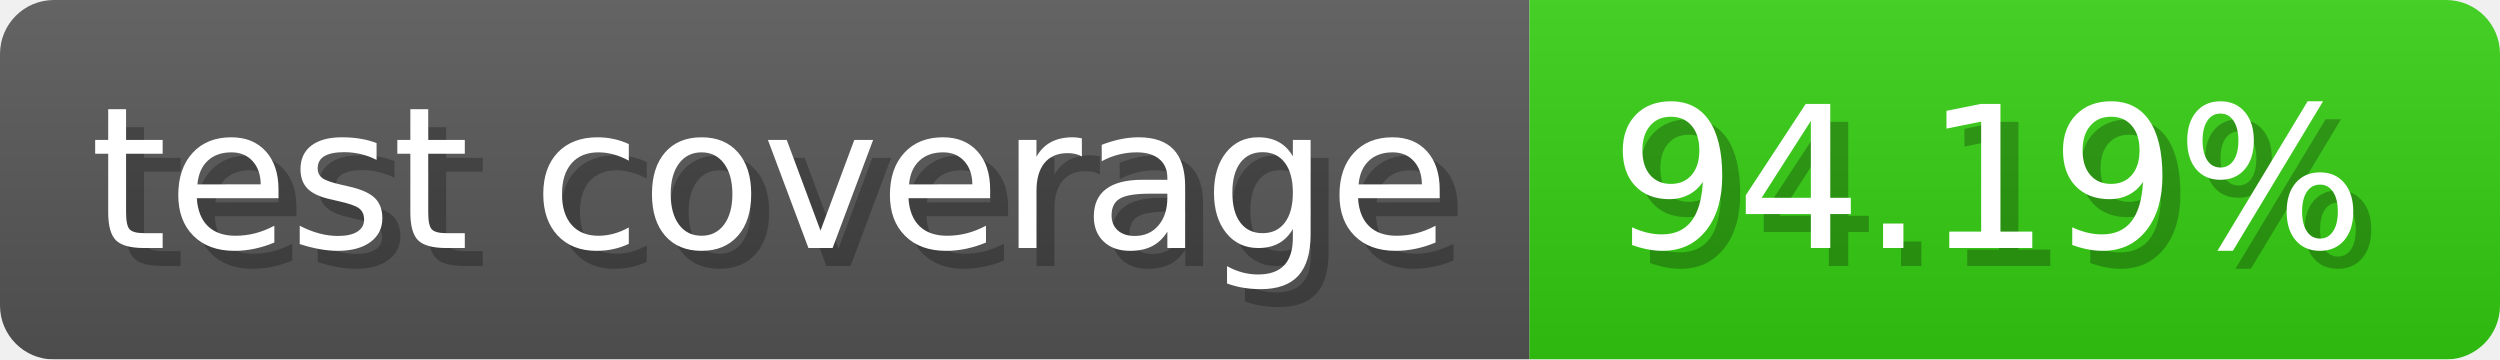
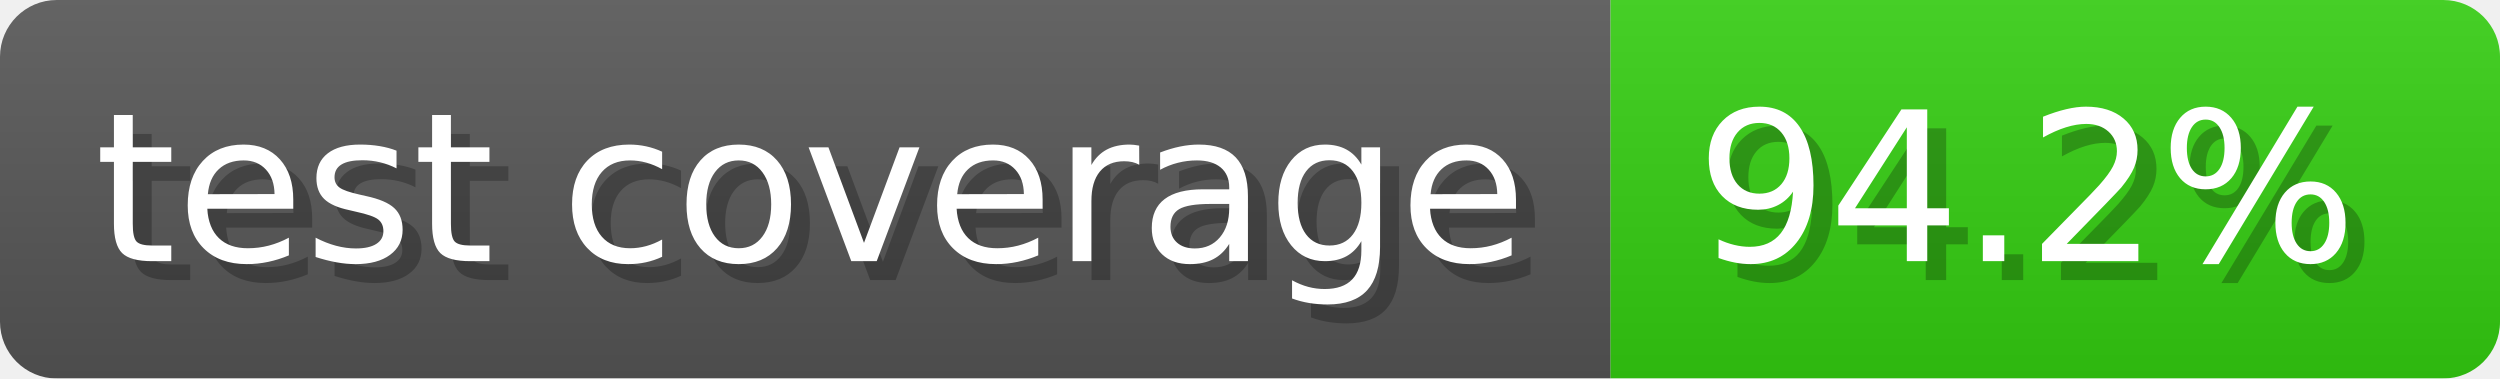
- <svg xmlns="http://www.w3.org/2000/svg" width="139.1" height="20" viewBox="0 0 1391 200" role="img" aria-label="test coverage: 94.19%">
+ <svg xmlns="http://www.w3.org/2000/svg" width="132.1" height="20" viewBox="0 0 1321 200" role="img" aria-label="test coverage: 94.2%">
  <linearGradient id="a" x2="0" y2="100%">
    <stop offset="0" stop-opacity=".1" stop-color="#EEE" />
    <stop offset="1" stop-opacity=".1" />
  </linearGradient>
  <mask id="m">
-     <rect width="1391" height="200" rx="30" fill="#FFF" />
+     <rect width="1321" height="200" rx="30" fill="#FFF" />
  </mask>
  <g mask="url(#m)">
    <rect width="851" height="200" fill="#555" />
-     <rect width="540" height="200" fill="#3C1" x="851" />
-     <rect width="1391" height="200" fill="url(#a)" />
+     <rect width="470" height="200" fill="#3C1" x="851" />
+     <rect width="1321" height="200" fill="url(#a)" />
  </g>
  <g aria-hidden="true" fill="#fff" text-anchor="start" font-family="Verdana,DejaVu Sans,sans-serif" font-size="110">
    <text x="60" y="148" textLength="751" fill="#000" opacity="0.25">test coverage</text>
    <text x="50" y="138" textLength="751">test coverage</text>
-     <text x="906" y="148" textLength="440" fill="#000" opacity="0.25">94.19%</text>
-     <text x="896" y="138" textLength="440">94.19%</text>
+     <text x="906" y="148" textLength="370" fill="#000" opacity="0.25">94.2%</text>
+     <text x="896" y="138" textLength="370">94.2%</text>
  </g>
</svg>
